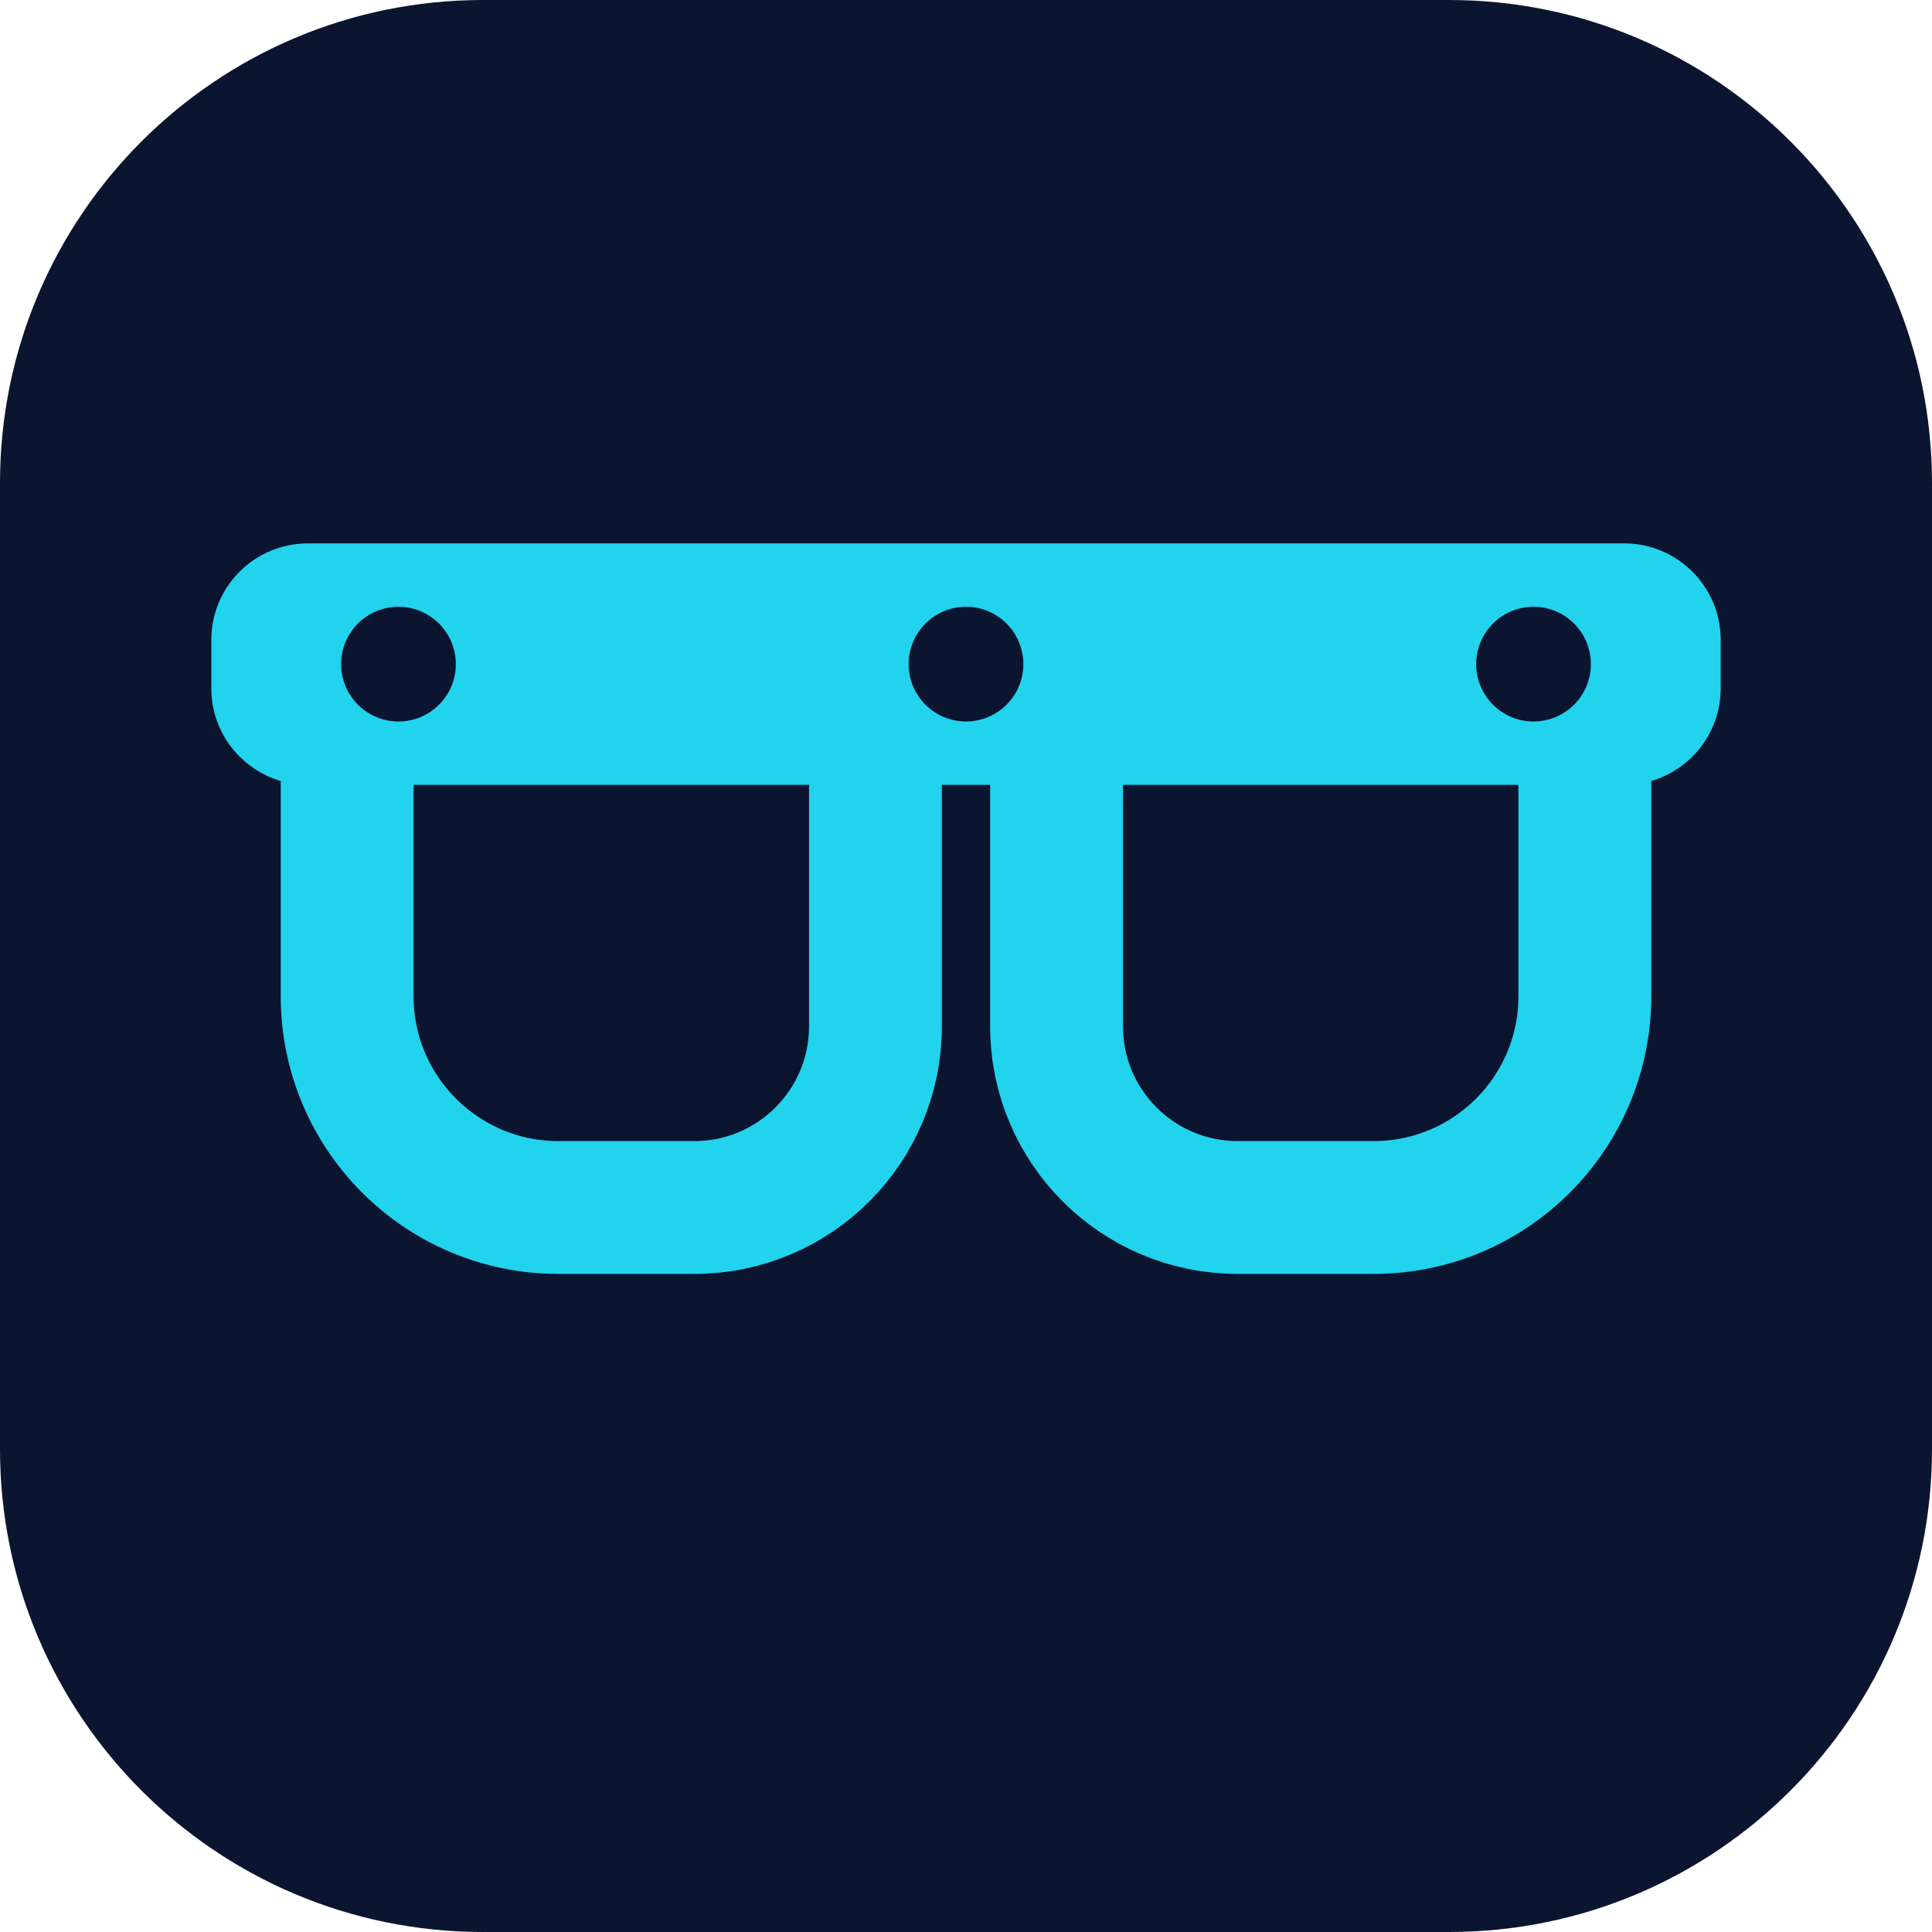
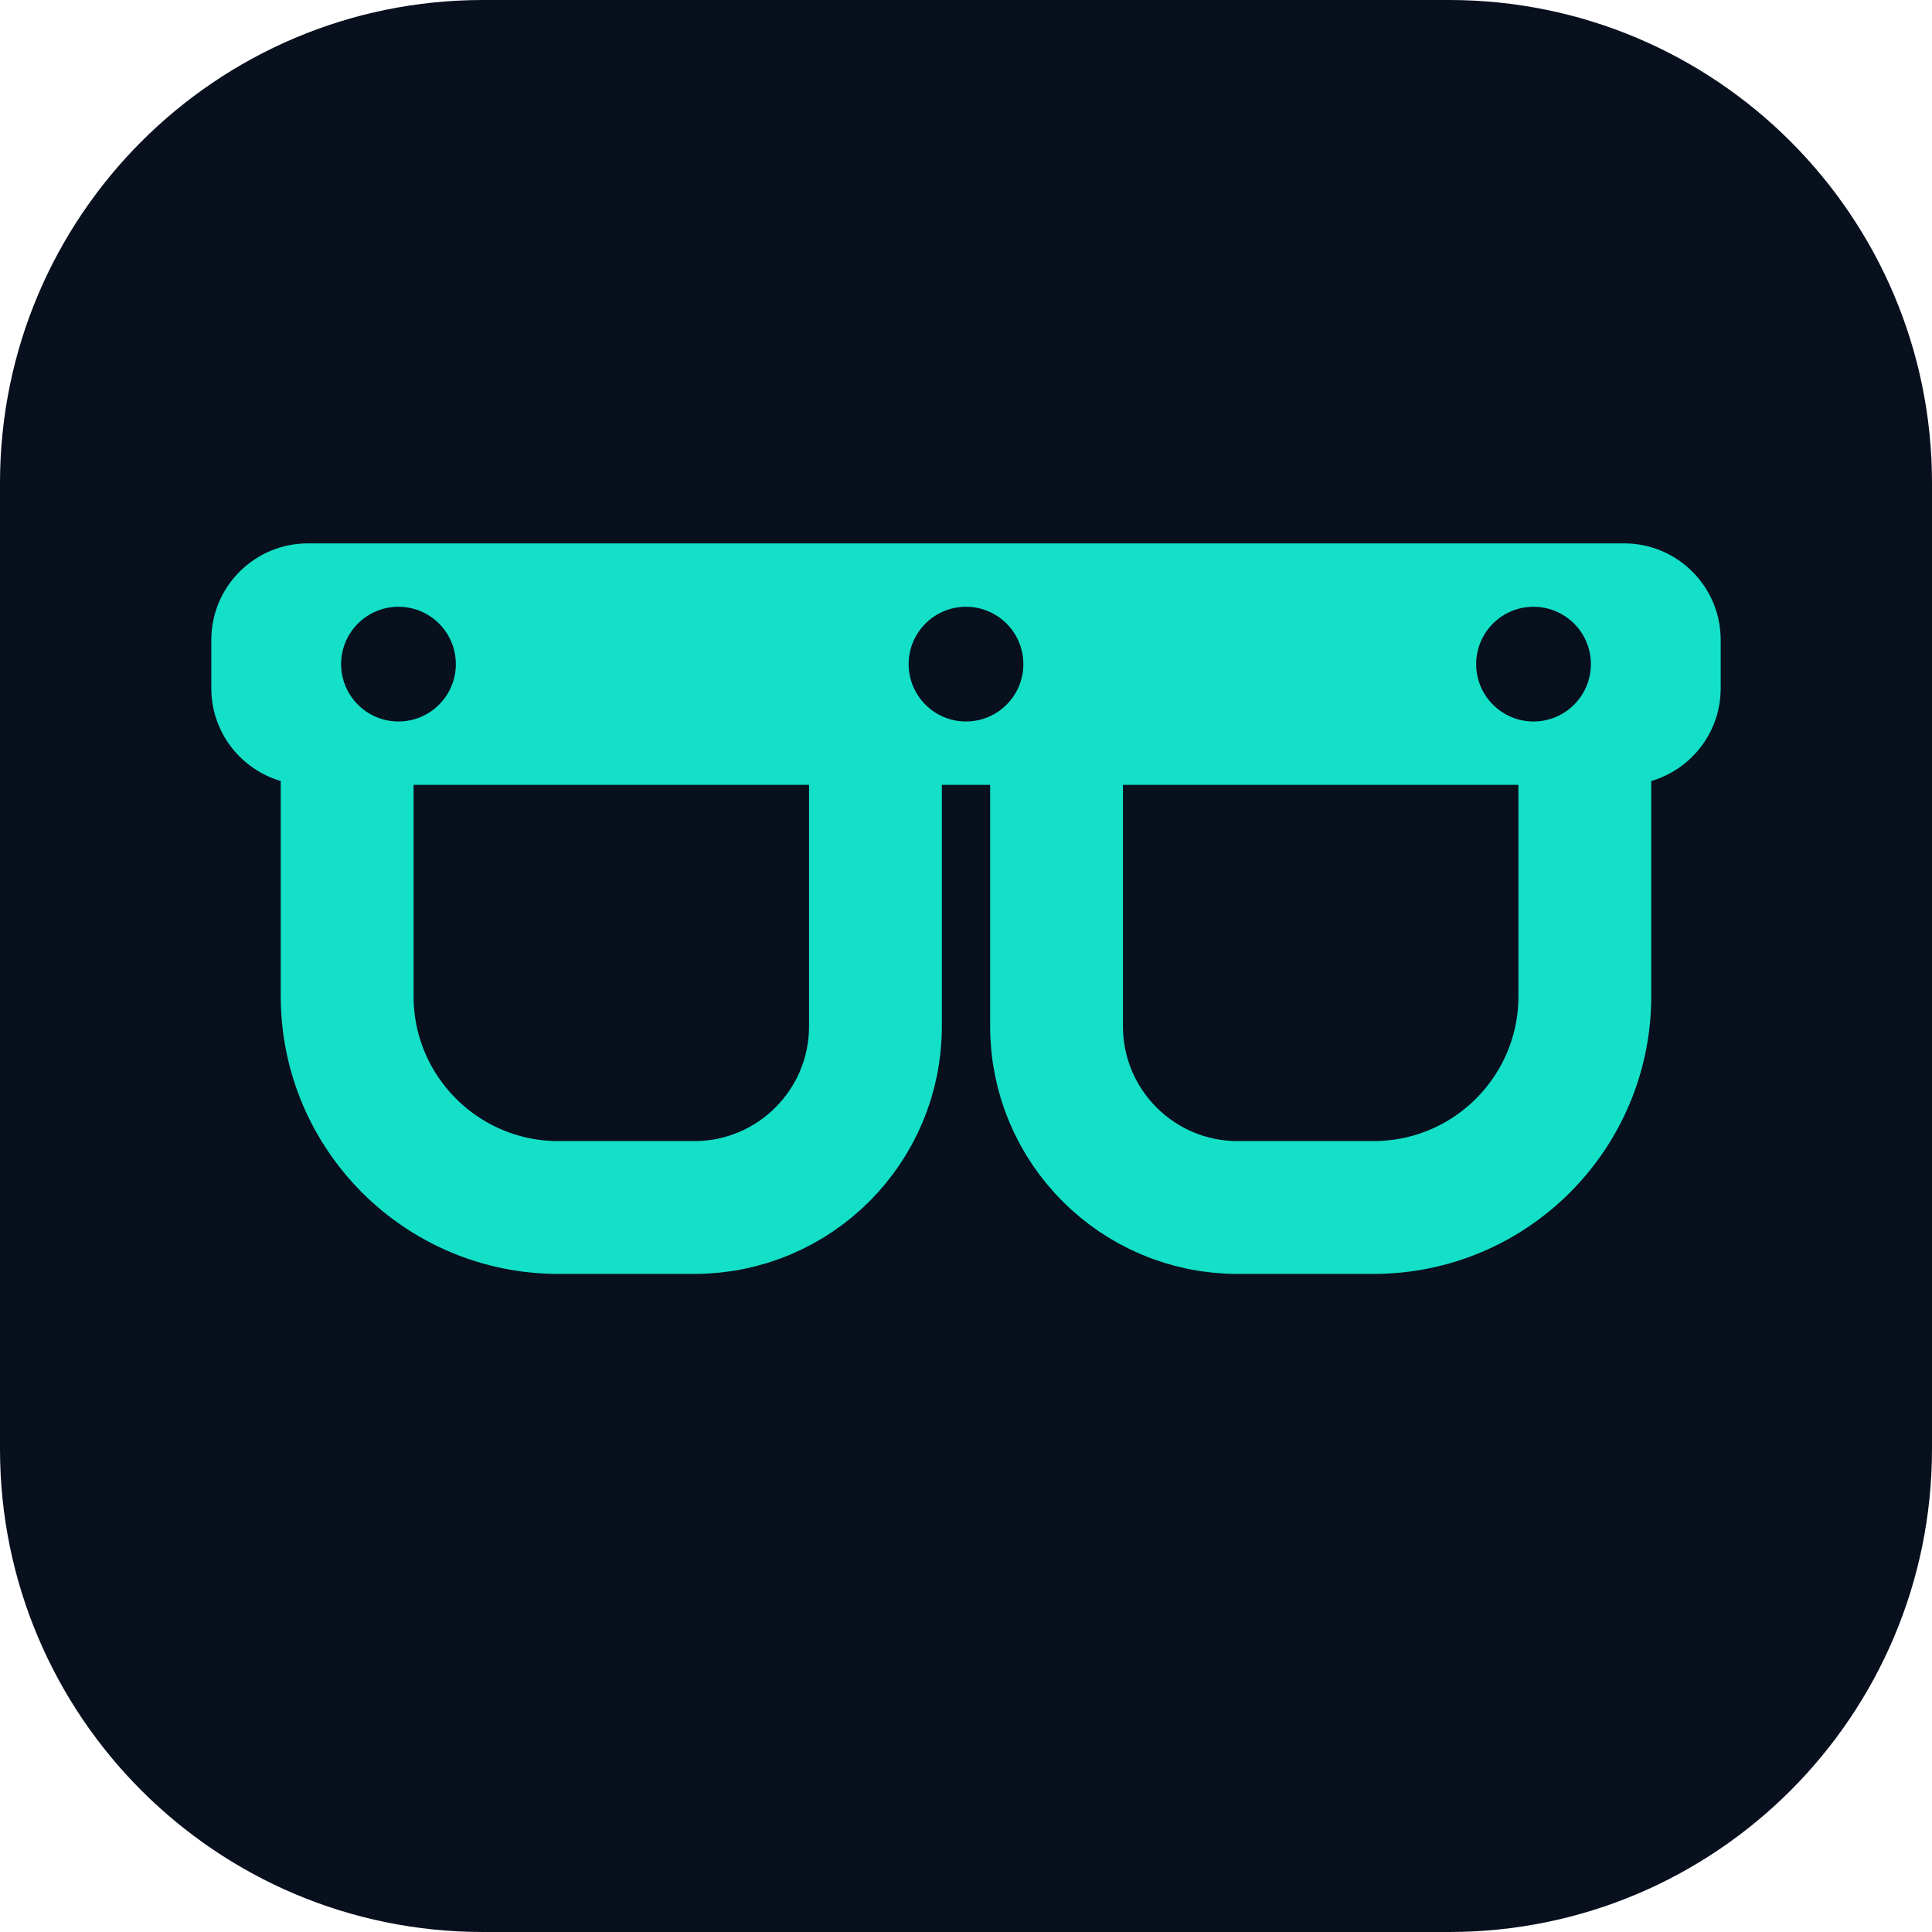
<svg xmlns="http://www.w3.org/2000/svg" viewBox="0 0 32 32">
-   <rect width="32" height="32" rx="8" fill="#0B1530" />
-   <rect x="3.5" y="9" width="25" height="4" rx="1.6" fill="#22D3EE" />
-   <path d="M5.75 12.5v4a3.5 3.5 0 0 0 3.5 3.5h2.25a3 3 0 0 0 3-3v-4.5M17.5 12.5V17a3 3 0 0 0 3 3h2.25a3.5 3.5 0 0 0 3.5-3.5v-4" fill="none" stroke="#22D3EE" stroke-width="2.2" stroke-linejoin="round" />
-   <circle cx="6.6" cy="11" r="0.95" fill="#0B1530" />
-   <circle cx="16" cy="11" r="0.95" fill="#0B1530" />
-   <circle cx="25.4" cy="11" r="0.95" fill="#0B1530" />
+   <rect width="32" height="32" rx="8" fill="#080F1D" />
+   <rect x="3.5" y="9" width="25" height="4" rx="1.6" fill="#14E0C8" />
+   <path d="M5.75 12.5v4a3.5 3.5 0 0 0 3.5 3.5h2.25a3 3 0 0 0 3-3v-4.5M17.5 12.5V17a3 3 0 0 0 3 3h2.25a3.5 3.5 0 0 0 3.5-3.5v-4" fill="none" stroke="#14E0C8" stroke-width="2.2" stroke-linejoin="round" />
+   <circle cx="6.6" cy="11" r="0.95" fill="#080F1D" />
+   <circle cx="16" cy="11" r="0.95" fill="#080F1D" />
+   <circle cx="25.4" cy="11" r="0.95" fill="#080F1D" />
</svg>
